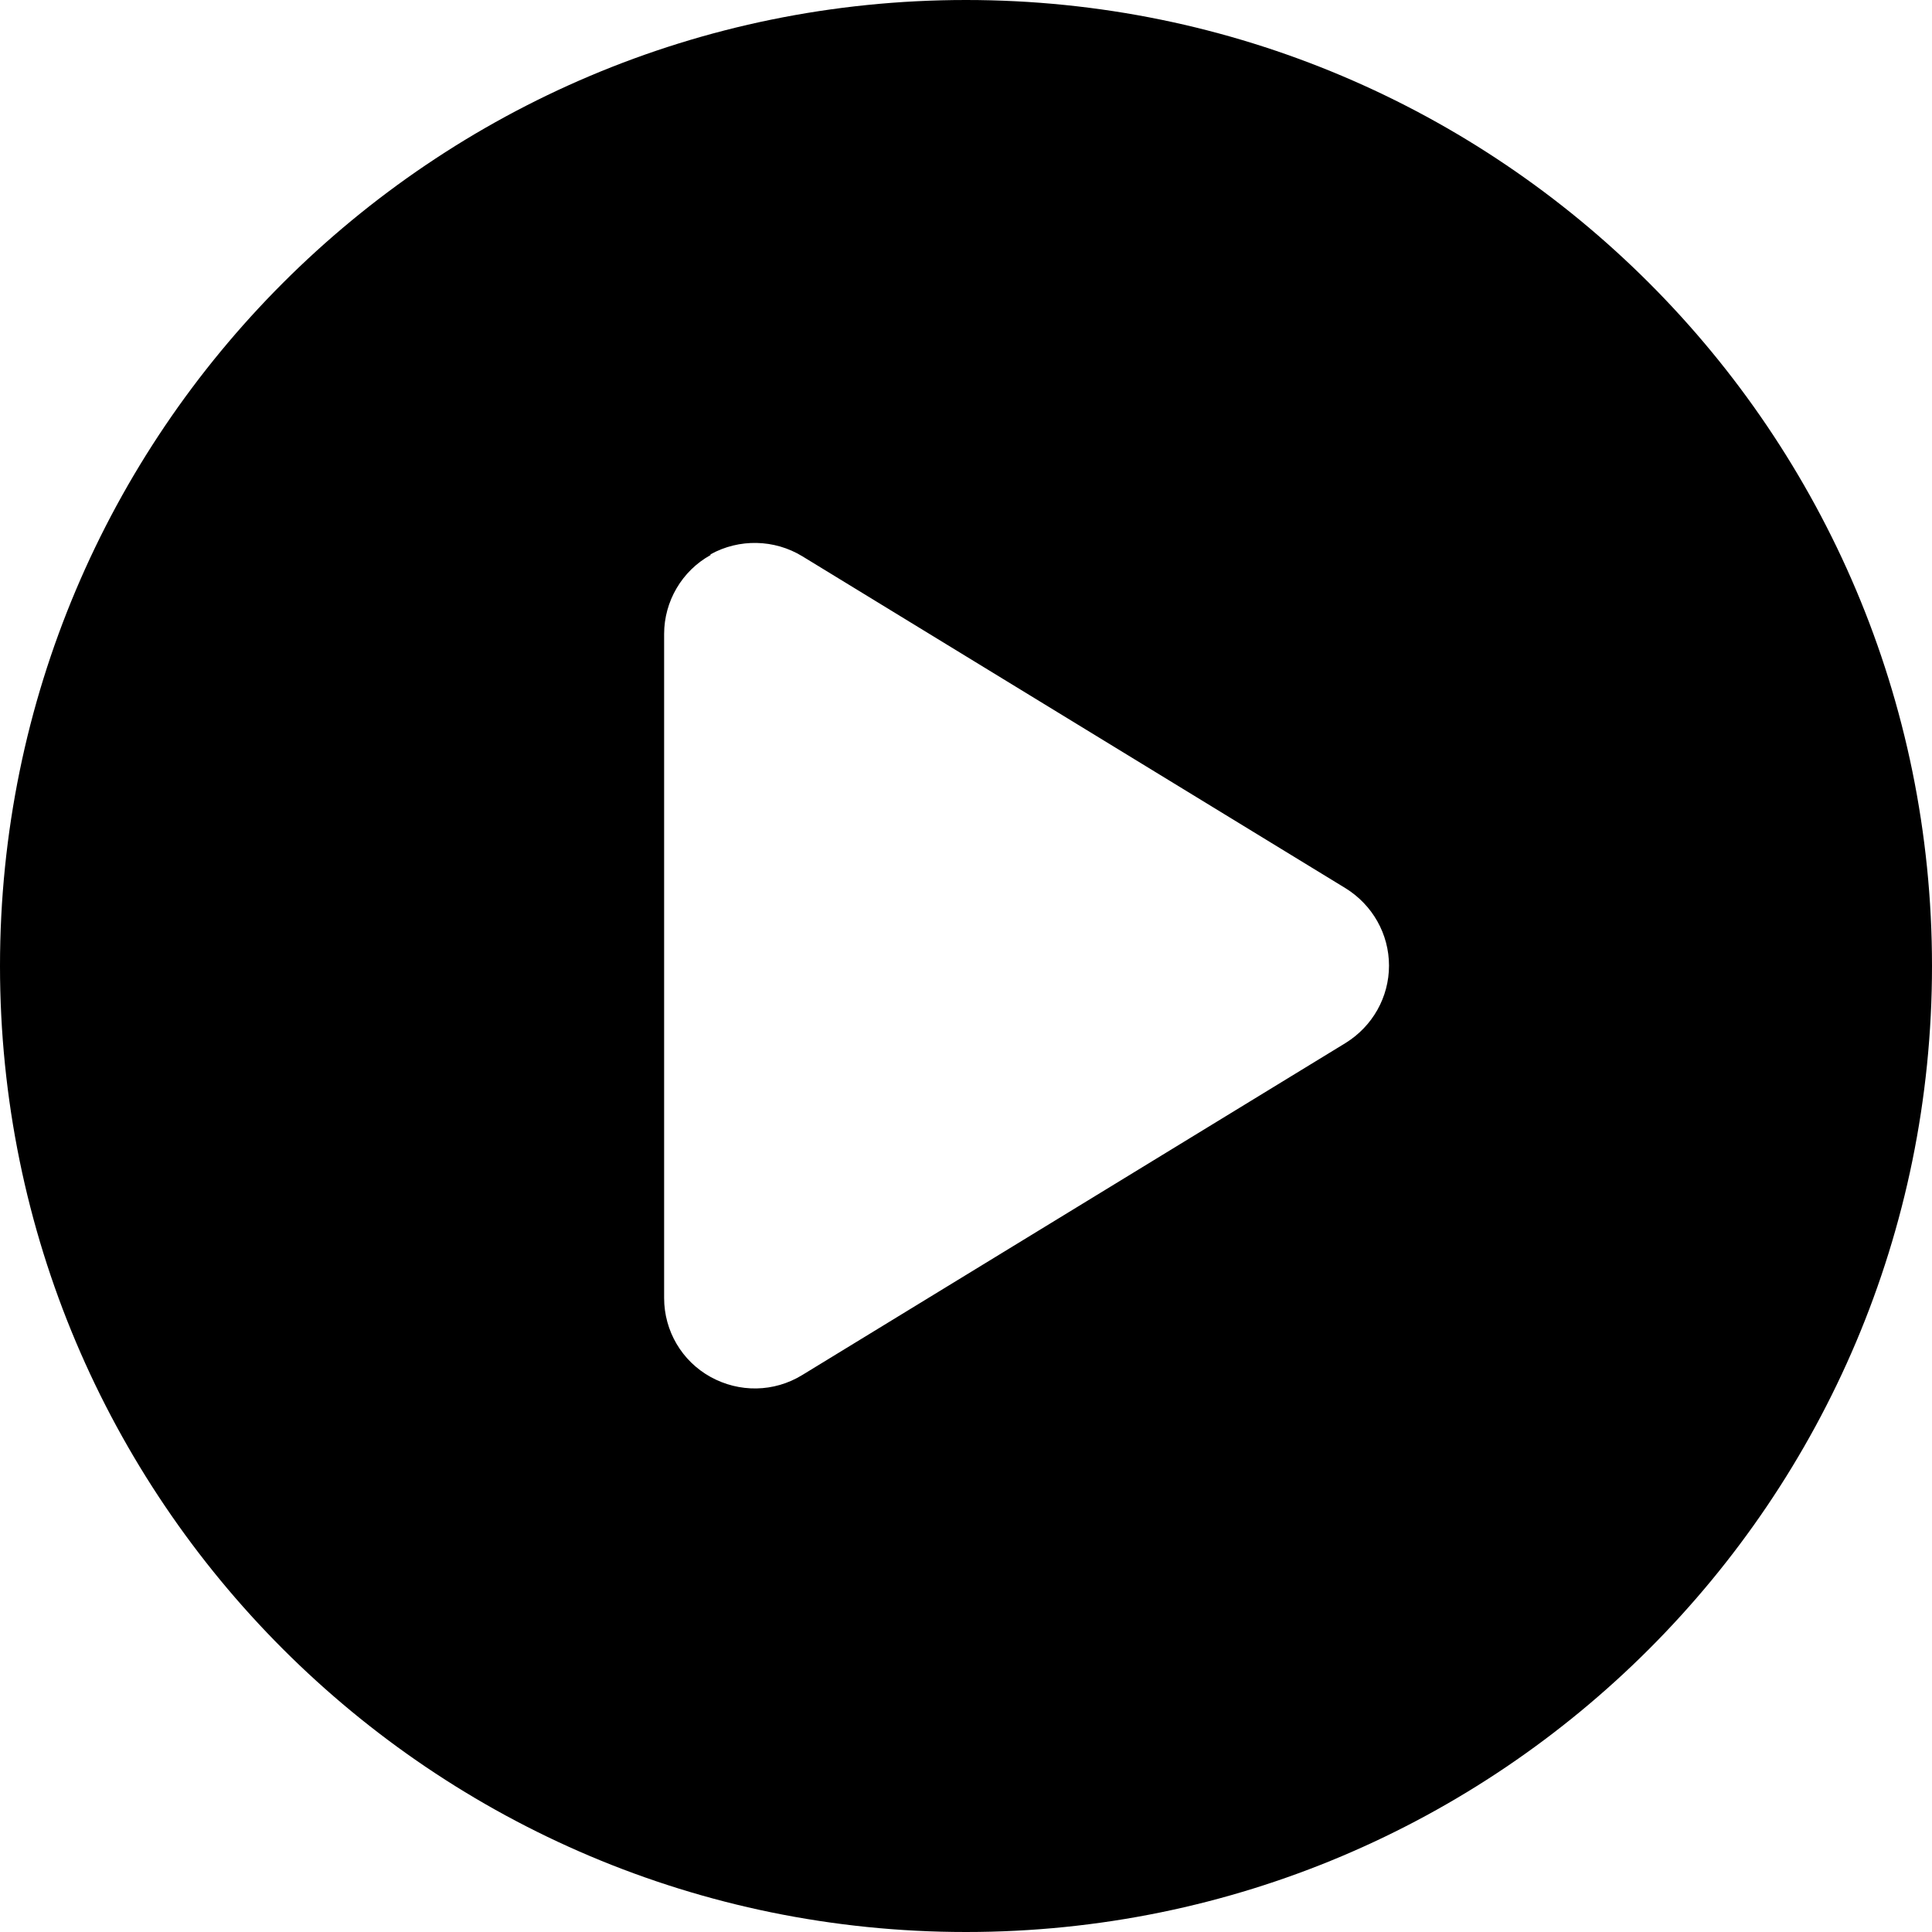
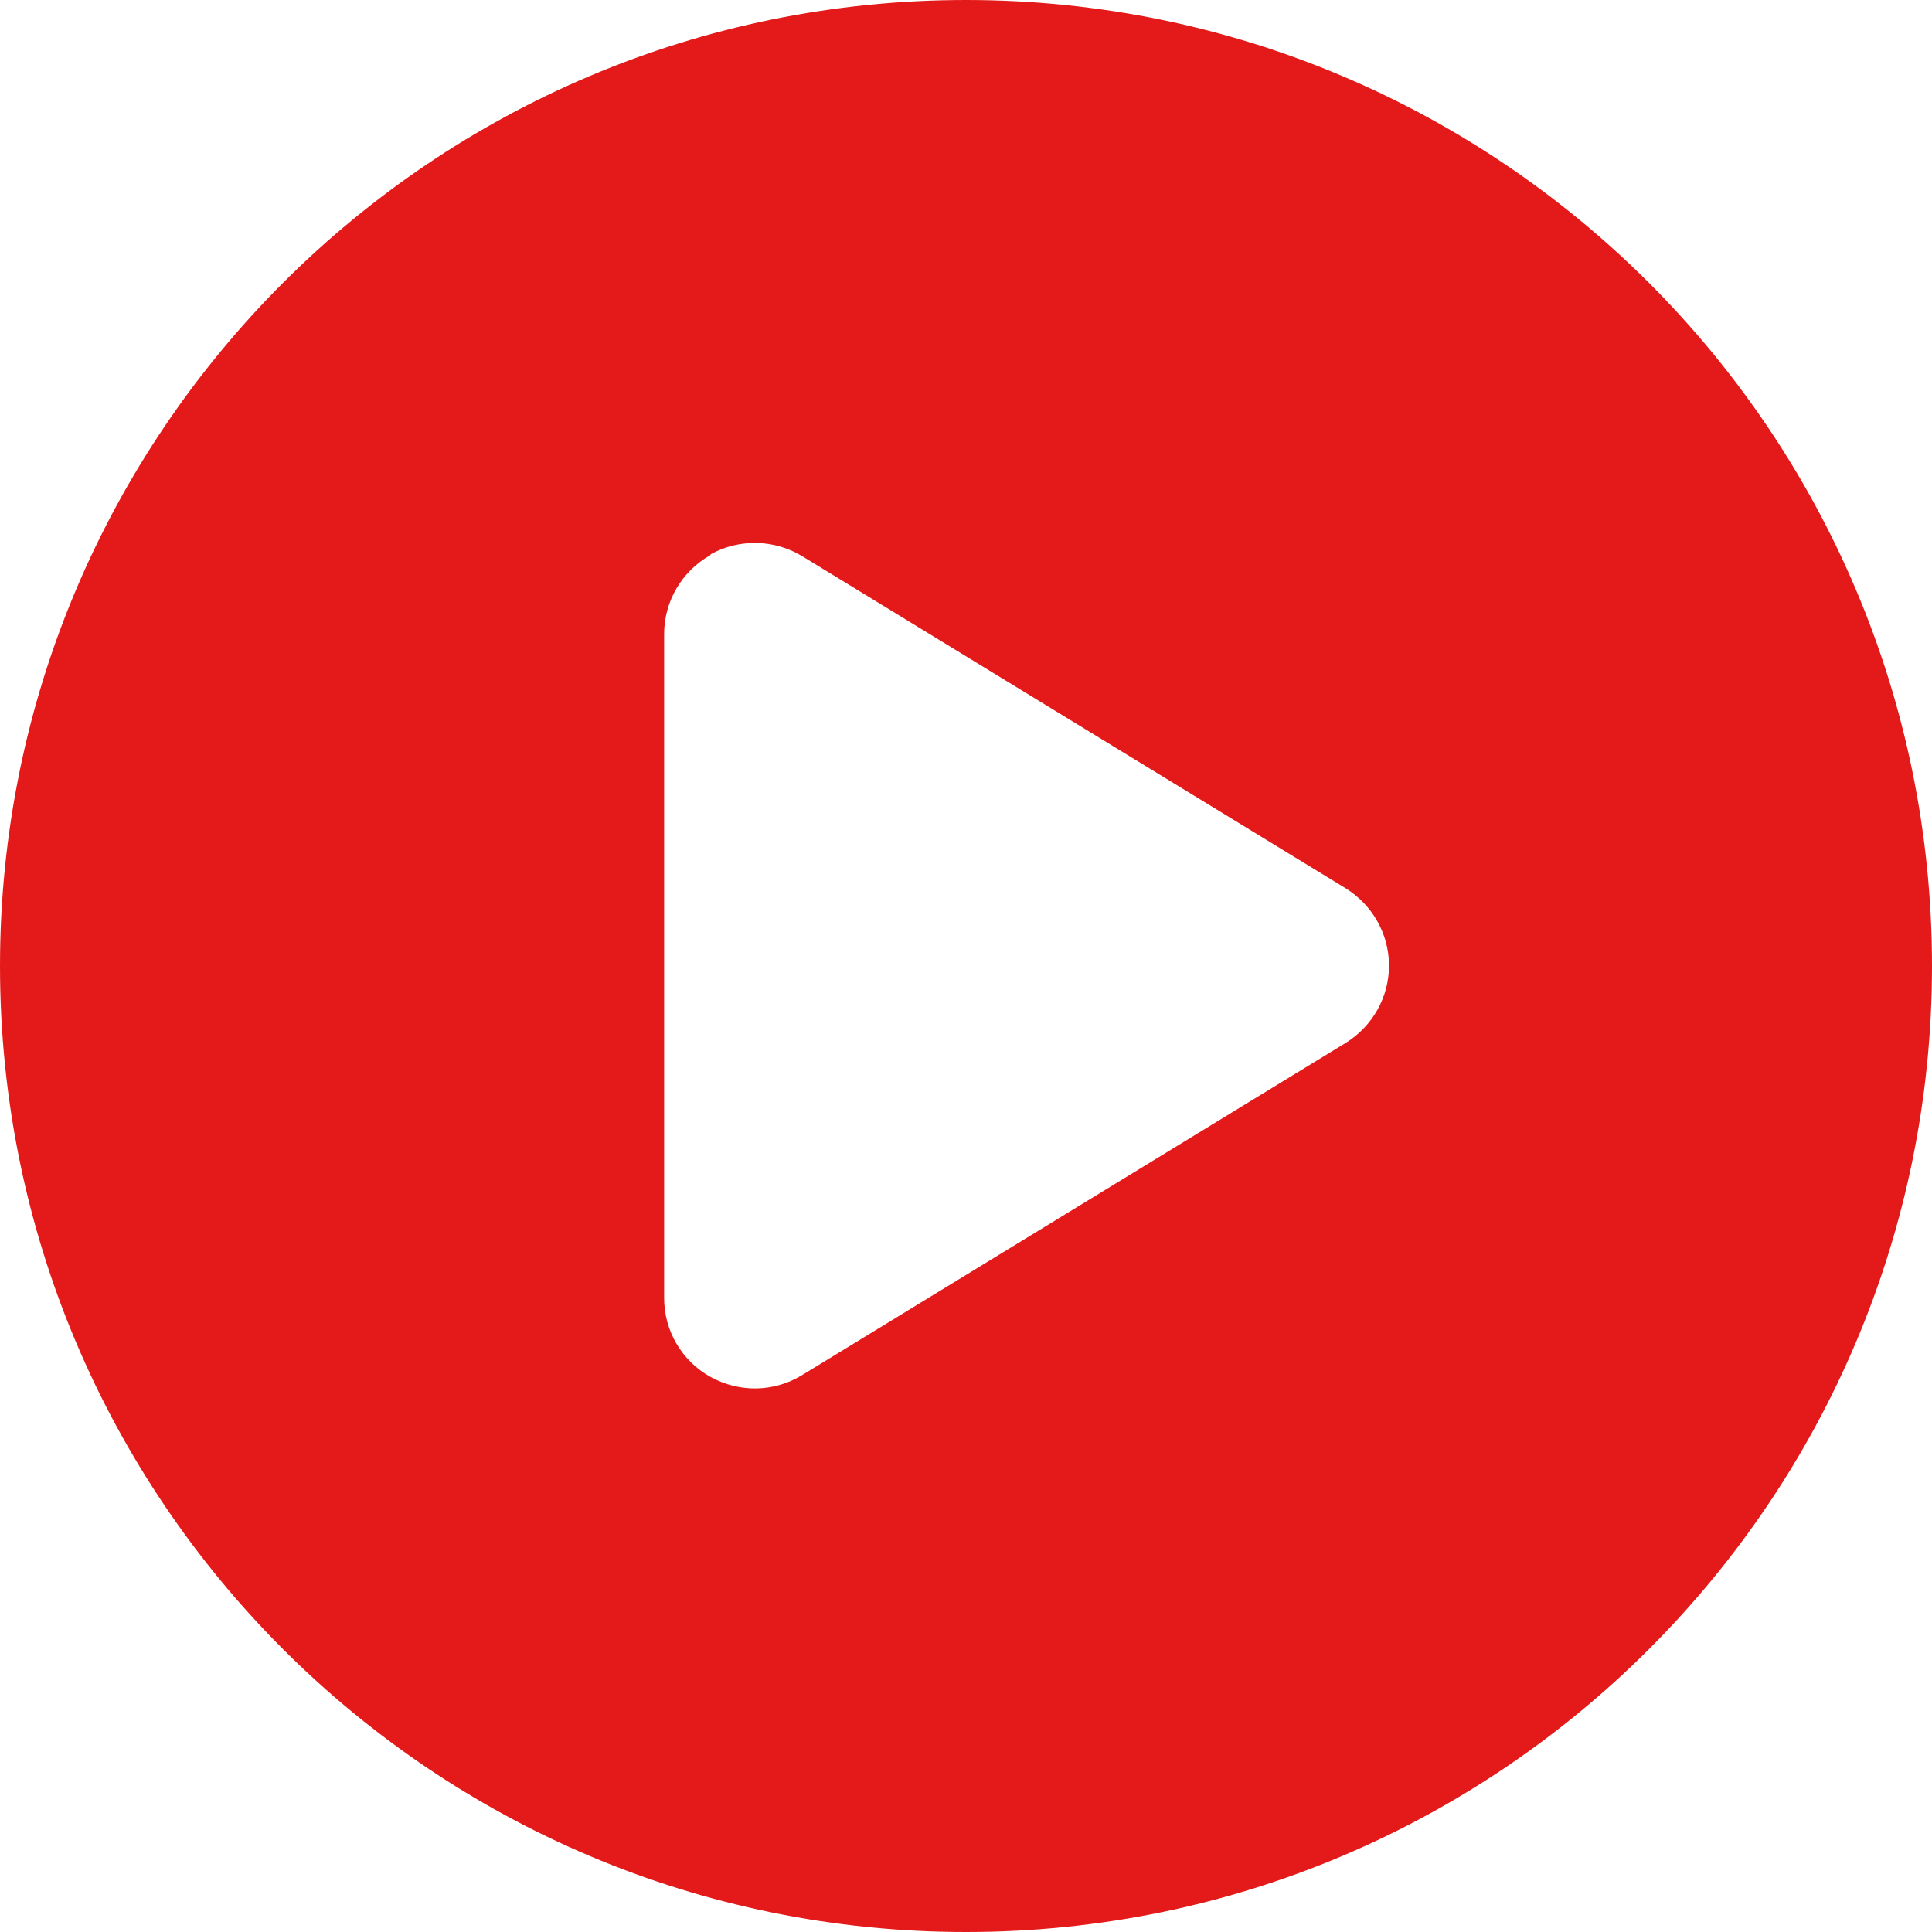
- <svg xmlns="http://www.w3.org/2000/svg" viewBox="0 0 512 512">
+ <svg xmlns="http://www.w3.org/2000/svg" fill="#e41a1a" viewBox="0 0 512 512">
  <path d="M0 256a256 256 0 1 1 512 0A256 256 0 1 1 0 256zM188.3 147.1c-7.6 4.2-12.3 12.3-12.3 20.9V344c0 8.7 4.7 16.7 12.3 20.9s16.8 4.1 24.3-.5l144-88c7.1-4.4 11.5-12.1 11.5-20.5s-4.4-16.1-11.5-20.5l-144-88c-7.4-4.5-16.7-4.7-24.3-.5z" />
</svg>
